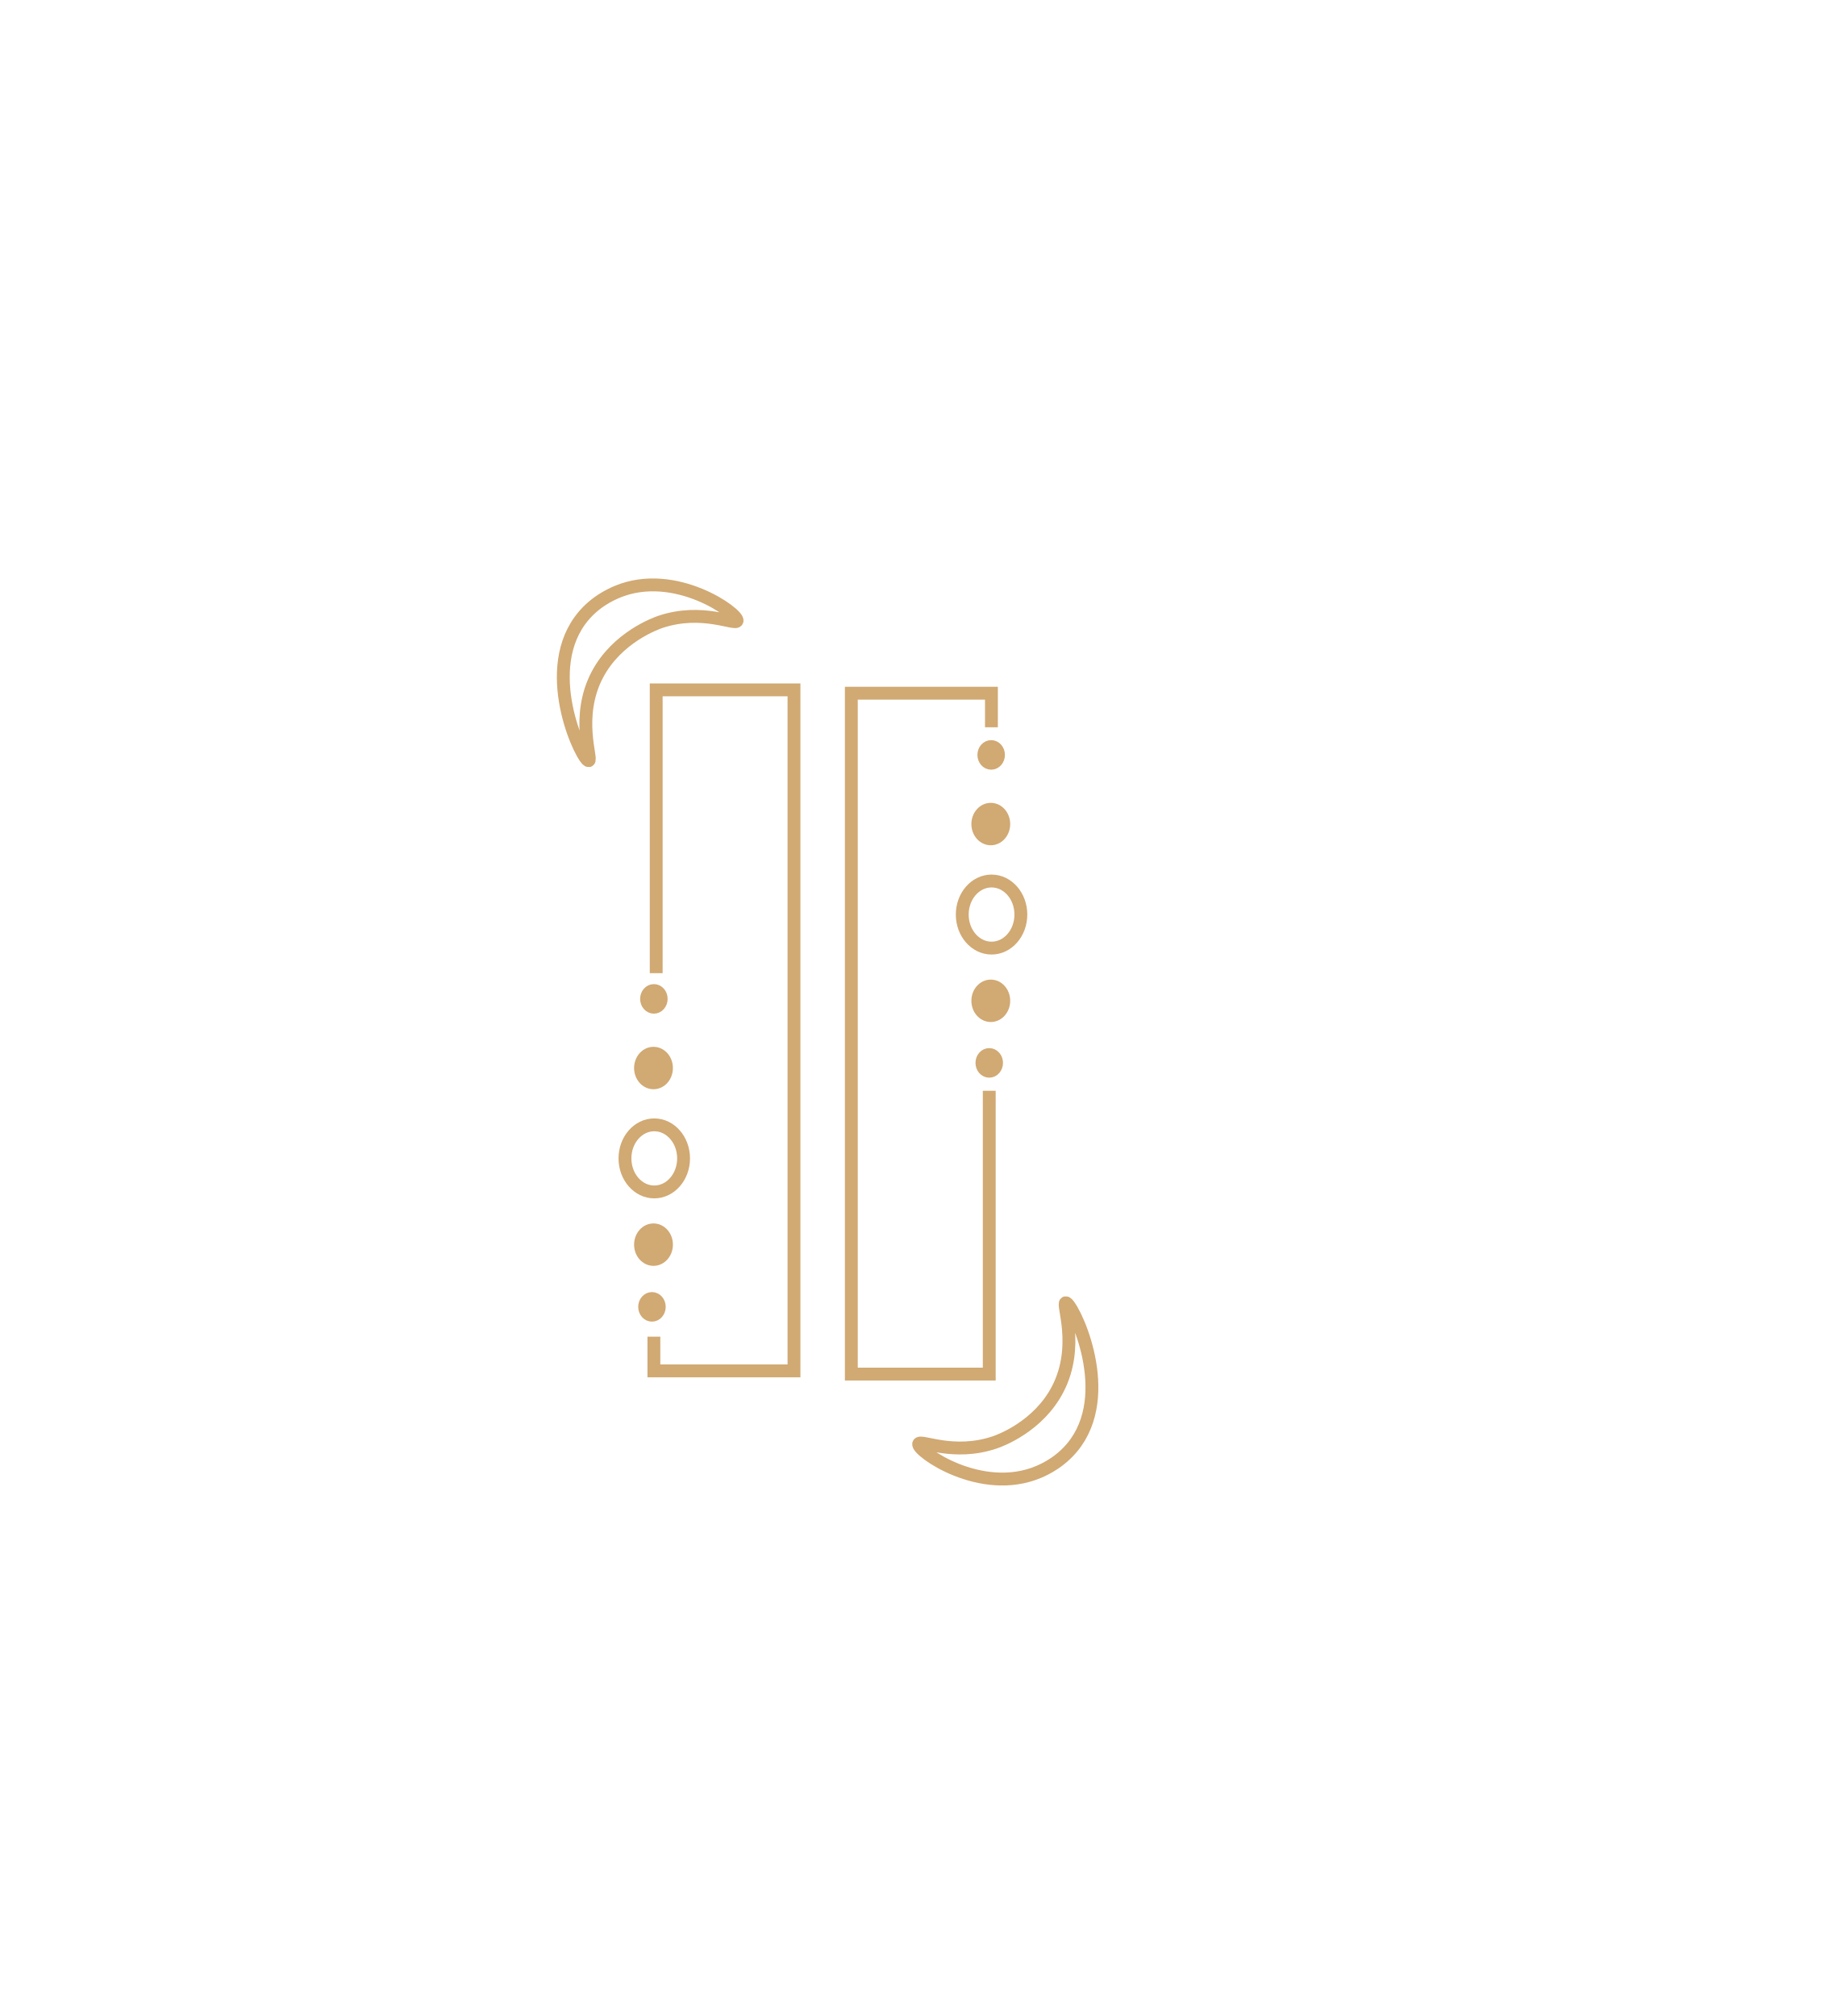
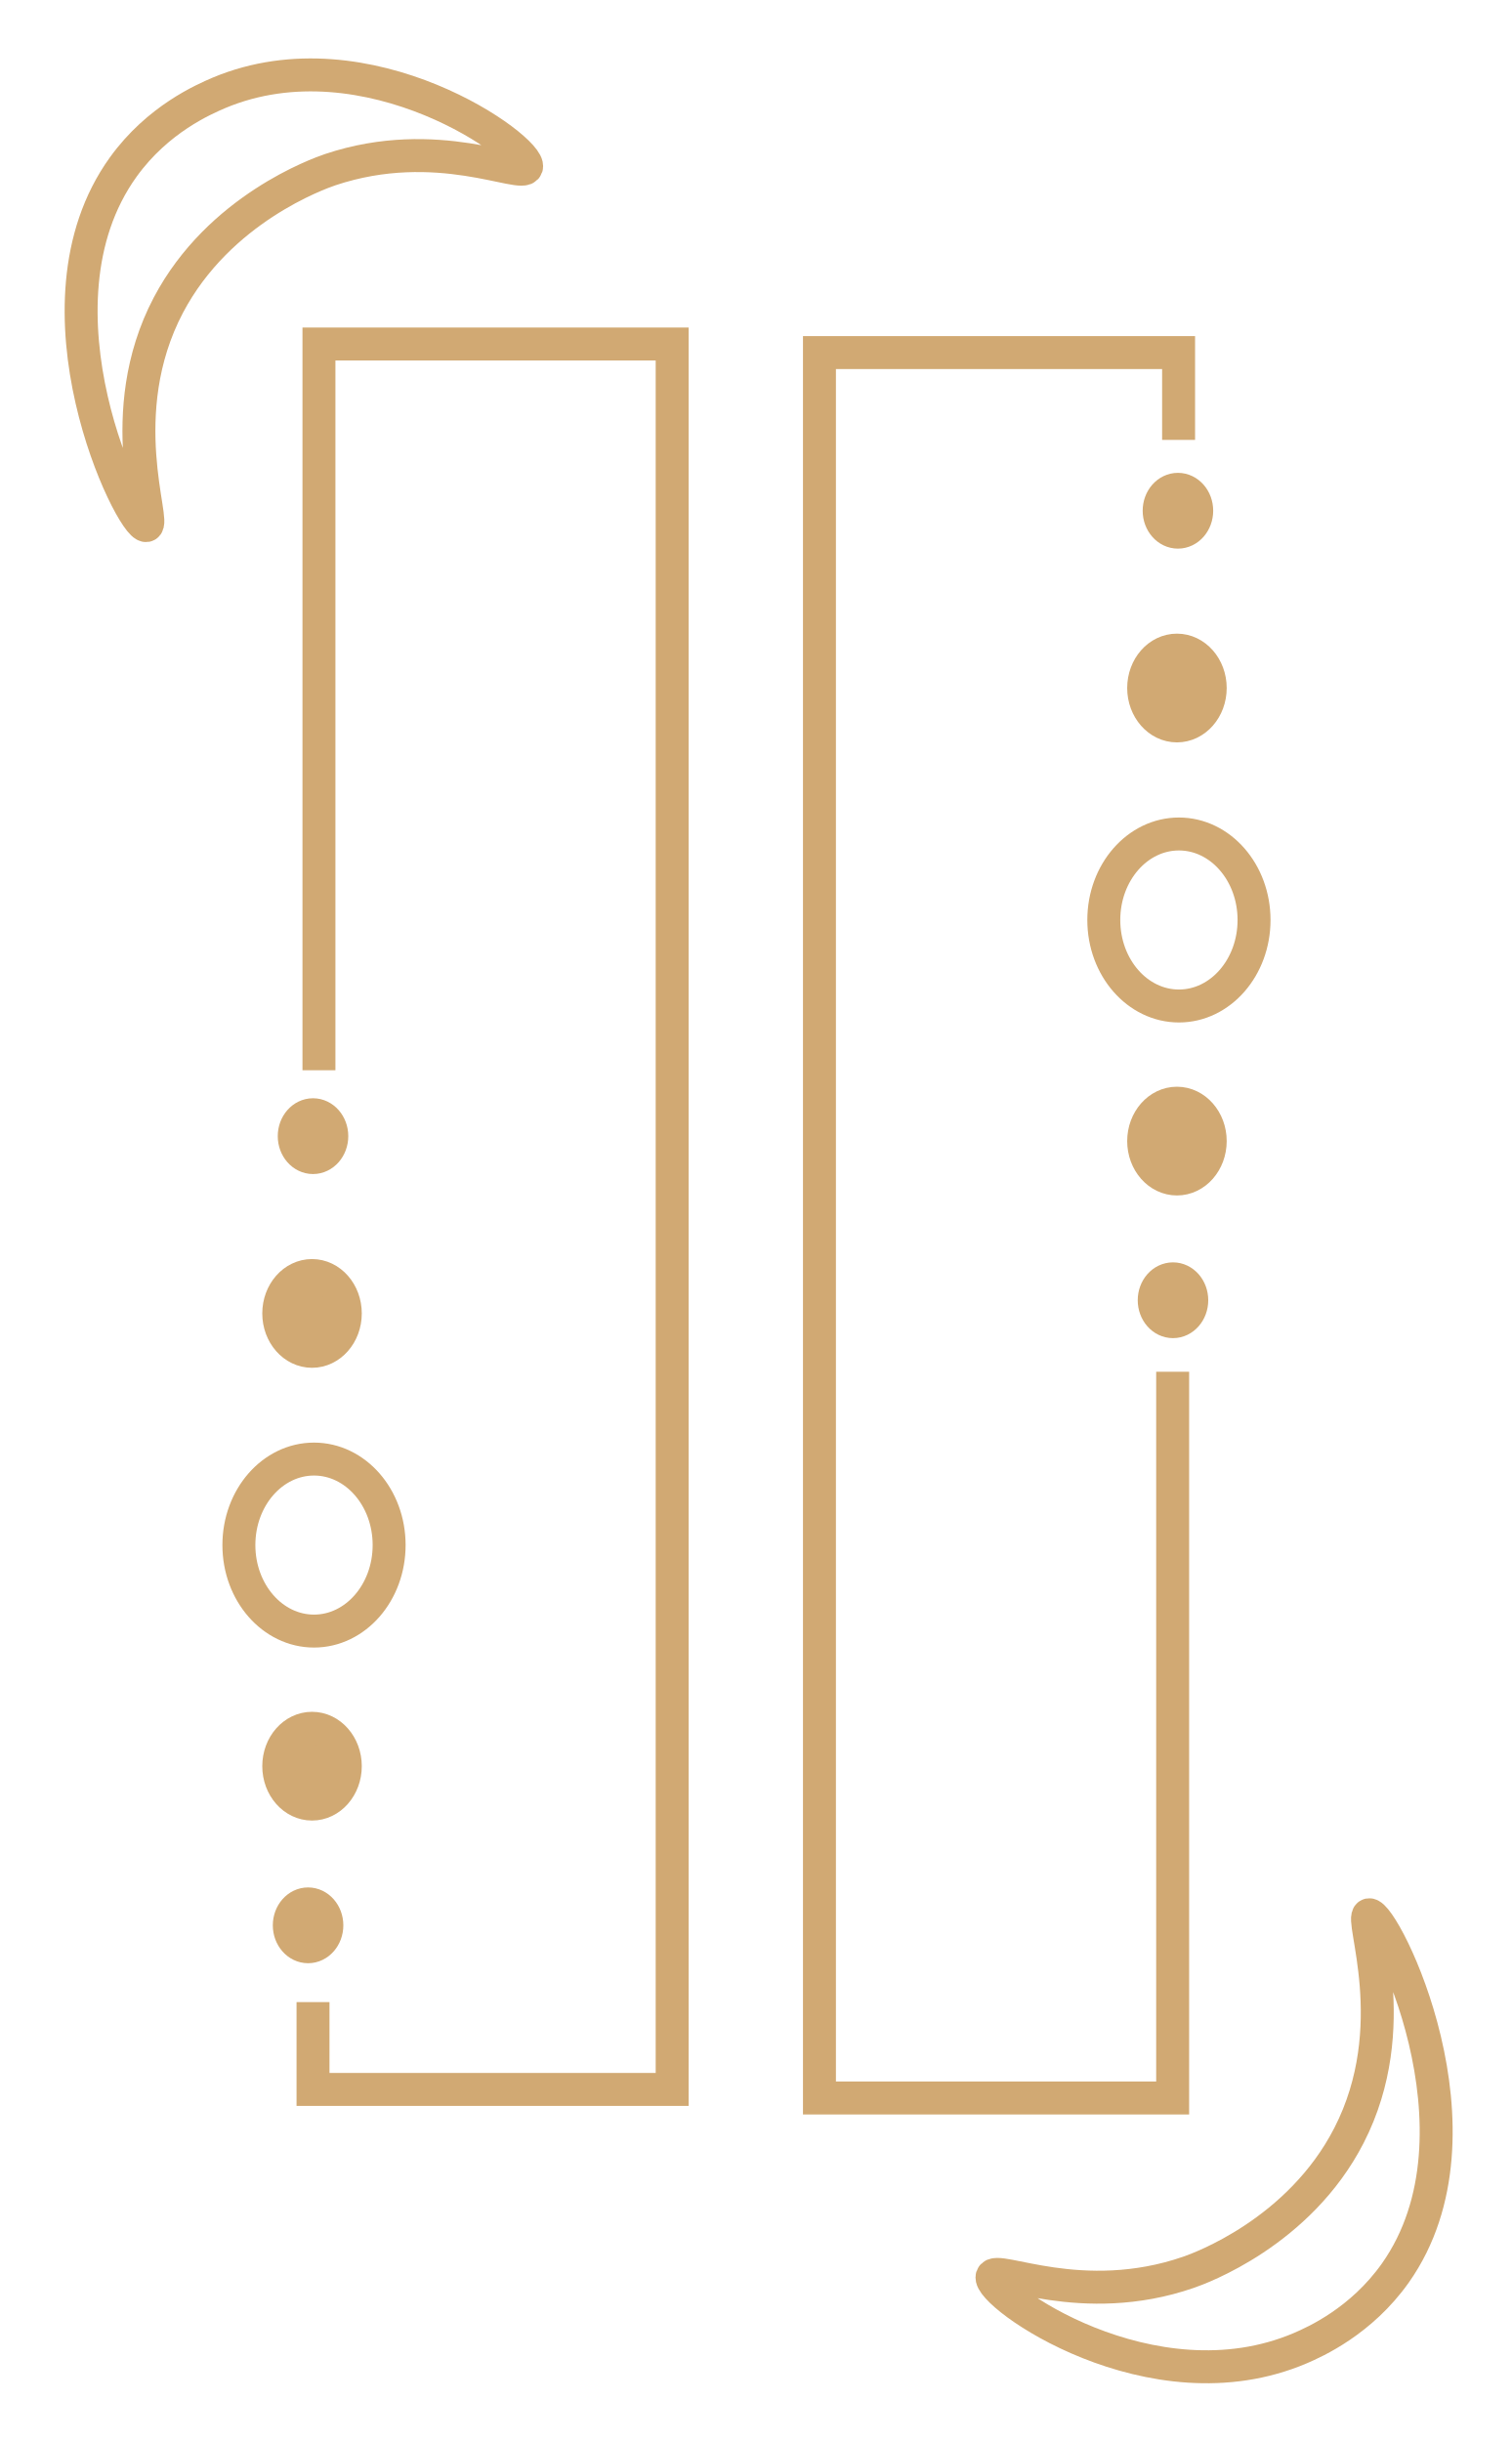
- <svg xmlns="http://www.w3.org/2000/svg" viewBox="0 0 142.9 156.84">
+ <svg xmlns="http://www.w3.org/2000/svg" viewBox="0 0 45.86 74.11">
  <defs>
    <style>
      .cls-1 {
        fill: none;
      }

      .cls-1, .cls-2 {
        stroke: #d1a973;
        stroke-miterlimit: 10;
      }

      .cls-2 {
        fill: #d1a973;
      }
    </style>
  </defs>
  <g id="Layer_5" data-name="Layer 5">
-     <polyline class="cls-1" points="51.05 75.71 51.05 53.67 61.77 53.67 61.77 106.65 50.87 106.65 50.87 103.99" />
-     <polyline class="cls-1" points="76.96 84.86 76.96 106.9 66.23 106.9 66.23 53.93 77.13 53.93 77.13 56.58" />
+     <polyline class="cls-1" points="9.68 32.48 9.68 10.44 20.4 10.44 20.4 63.41 9.5 63.41 9.5 60.76" />
+     <polyline class="cls-1" points="35.59 41.63 35.59 63.67 24.87 63.67 24.87 10.7 35.77 10.7 35.77 13.35" />
  </g>
  <g id="Layer_3" data-name="Layer 3">
-     <ellipse class="cls-2" cx="50.72" cy="101.67" rx=".57" ry=".65" />
-     <ellipse class="cls-2" cx="50.87" cy="77.71" rx=".57" ry=".65" />
-     <ellipse class="cls-2" cx="50.84" cy="96.83" rx="1.01" ry="1.15" />
-     <ellipse class="cls-2" cx="50.84" cy="83.09" rx="1.01" ry="1.15" />
-     <ellipse class="cls-1" cx="50.9" cy="90.12" rx="2.28" ry="2.61" />
-     <ellipse class="cls-2" cx="76.96" cy="82.69" rx=".57" ry=".65" />
-     <ellipse class="cls-2" cx="77.11" cy="58.73" rx=".57" ry=".65" />
-     <ellipse class="cls-2" cx="77.08" cy="77.86" rx="1.01" ry="1.15" />
-     <ellipse class="cls-2" cx="77.08" cy="64.11" rx="1.01" ry="1.15" />
-     <ellipse class="cls-1" cx="77.14" cy="71.15" rx="2.28" ry="2.61" />
-     <path class="cls-1" d="M51.38,48.38c3.25-1.09,5.84.29,5.96-.08.16-.53-4.81-4.15-9.34-2.25-.44.19-1.85.79-2.9,2.25-3.05,4.24.26,10.96.7,10.88.31-.05-1.06-3.4.67-6.69,1.54-2.92,4.56-3.99,4.91-4.11Z" />
-     <path class="cls-1" d="M77.43,112.2c-3.24,1.12-5.85-.24-5.96.13-.16.53,4.84,4.1,9.36,2.17.44-.19,1.84-.81,2.88-2.28,3.01-4.27-.36-10.95-.8-10.87-.31.06,1.09,3.39-.61,6.7-1.51,2.94-4.52,4.03-4.87,4.15Z" />
+     <ellipse class="cls-2" cx="9.35" cy="58.43" rx=".57" ry=".65" />
+     <ellipse class="cls-2" cx="9.5" cy="34.48" rx=".57" ry=".65" />
+     <ellipse class="cls-2" cx="9.47" cy="53.6" rx="1.01" ry="1.15" />
+     <ellipse class="cls-2" cx="9.47" cy="39.86" rx="1.01" ry="1.15" />
+     <ellipse class="cls-1" cx="9.53" cy="46.89" rx="2.28" ry="2.61" />
+     <ellipse class="cls-2" cx="35.6" cy="39.46" rx=".57" ry=".65" />
+     <ellipse class="cls-2" cx="35.75" cy="15.5" rx=".57" ry=".65" />
+     <ellipse class="cls-2" cx="35.72" cy="34.63" rx="1.01" ry="1.15" />
+     <ellipse class="cls-2" cx="35.72" cy="20.88" rx="1.01" ry="1.15" />
+     <ellipse class="cls-1" cx="35.78" cy="27.92" rx="2.28" ry="2.61" />
+     <path class="cls-1" d="M10.02,5.15c3.25-1.09,5.84.29,5.96-.08.16-.53-4.81-4.15-9.34-2.25-.44.19-1.85.79-2.9,2.25-3.05,4.24.26,10.96.7,10.88.31-.05-1.06-3.4.67-6.69,1.54-2.92,4.56-3.99,4.91-4.11Z" />
+     <path class="cls-1" d="M36.07,68.96c-3.24,1.12-5.85-.24-5.96.13-.16.53,4.84,4.1,9.36,2.17.44-.19,1.84-.81,2.88-2.28,3.01-4.27-.36-10.95-.8-10.87-.31.06,1.09,3.39-.61,6.7-1.51,2.94-4.52,4.03-4.87,4.15Z" />
  </g>
</svg>
